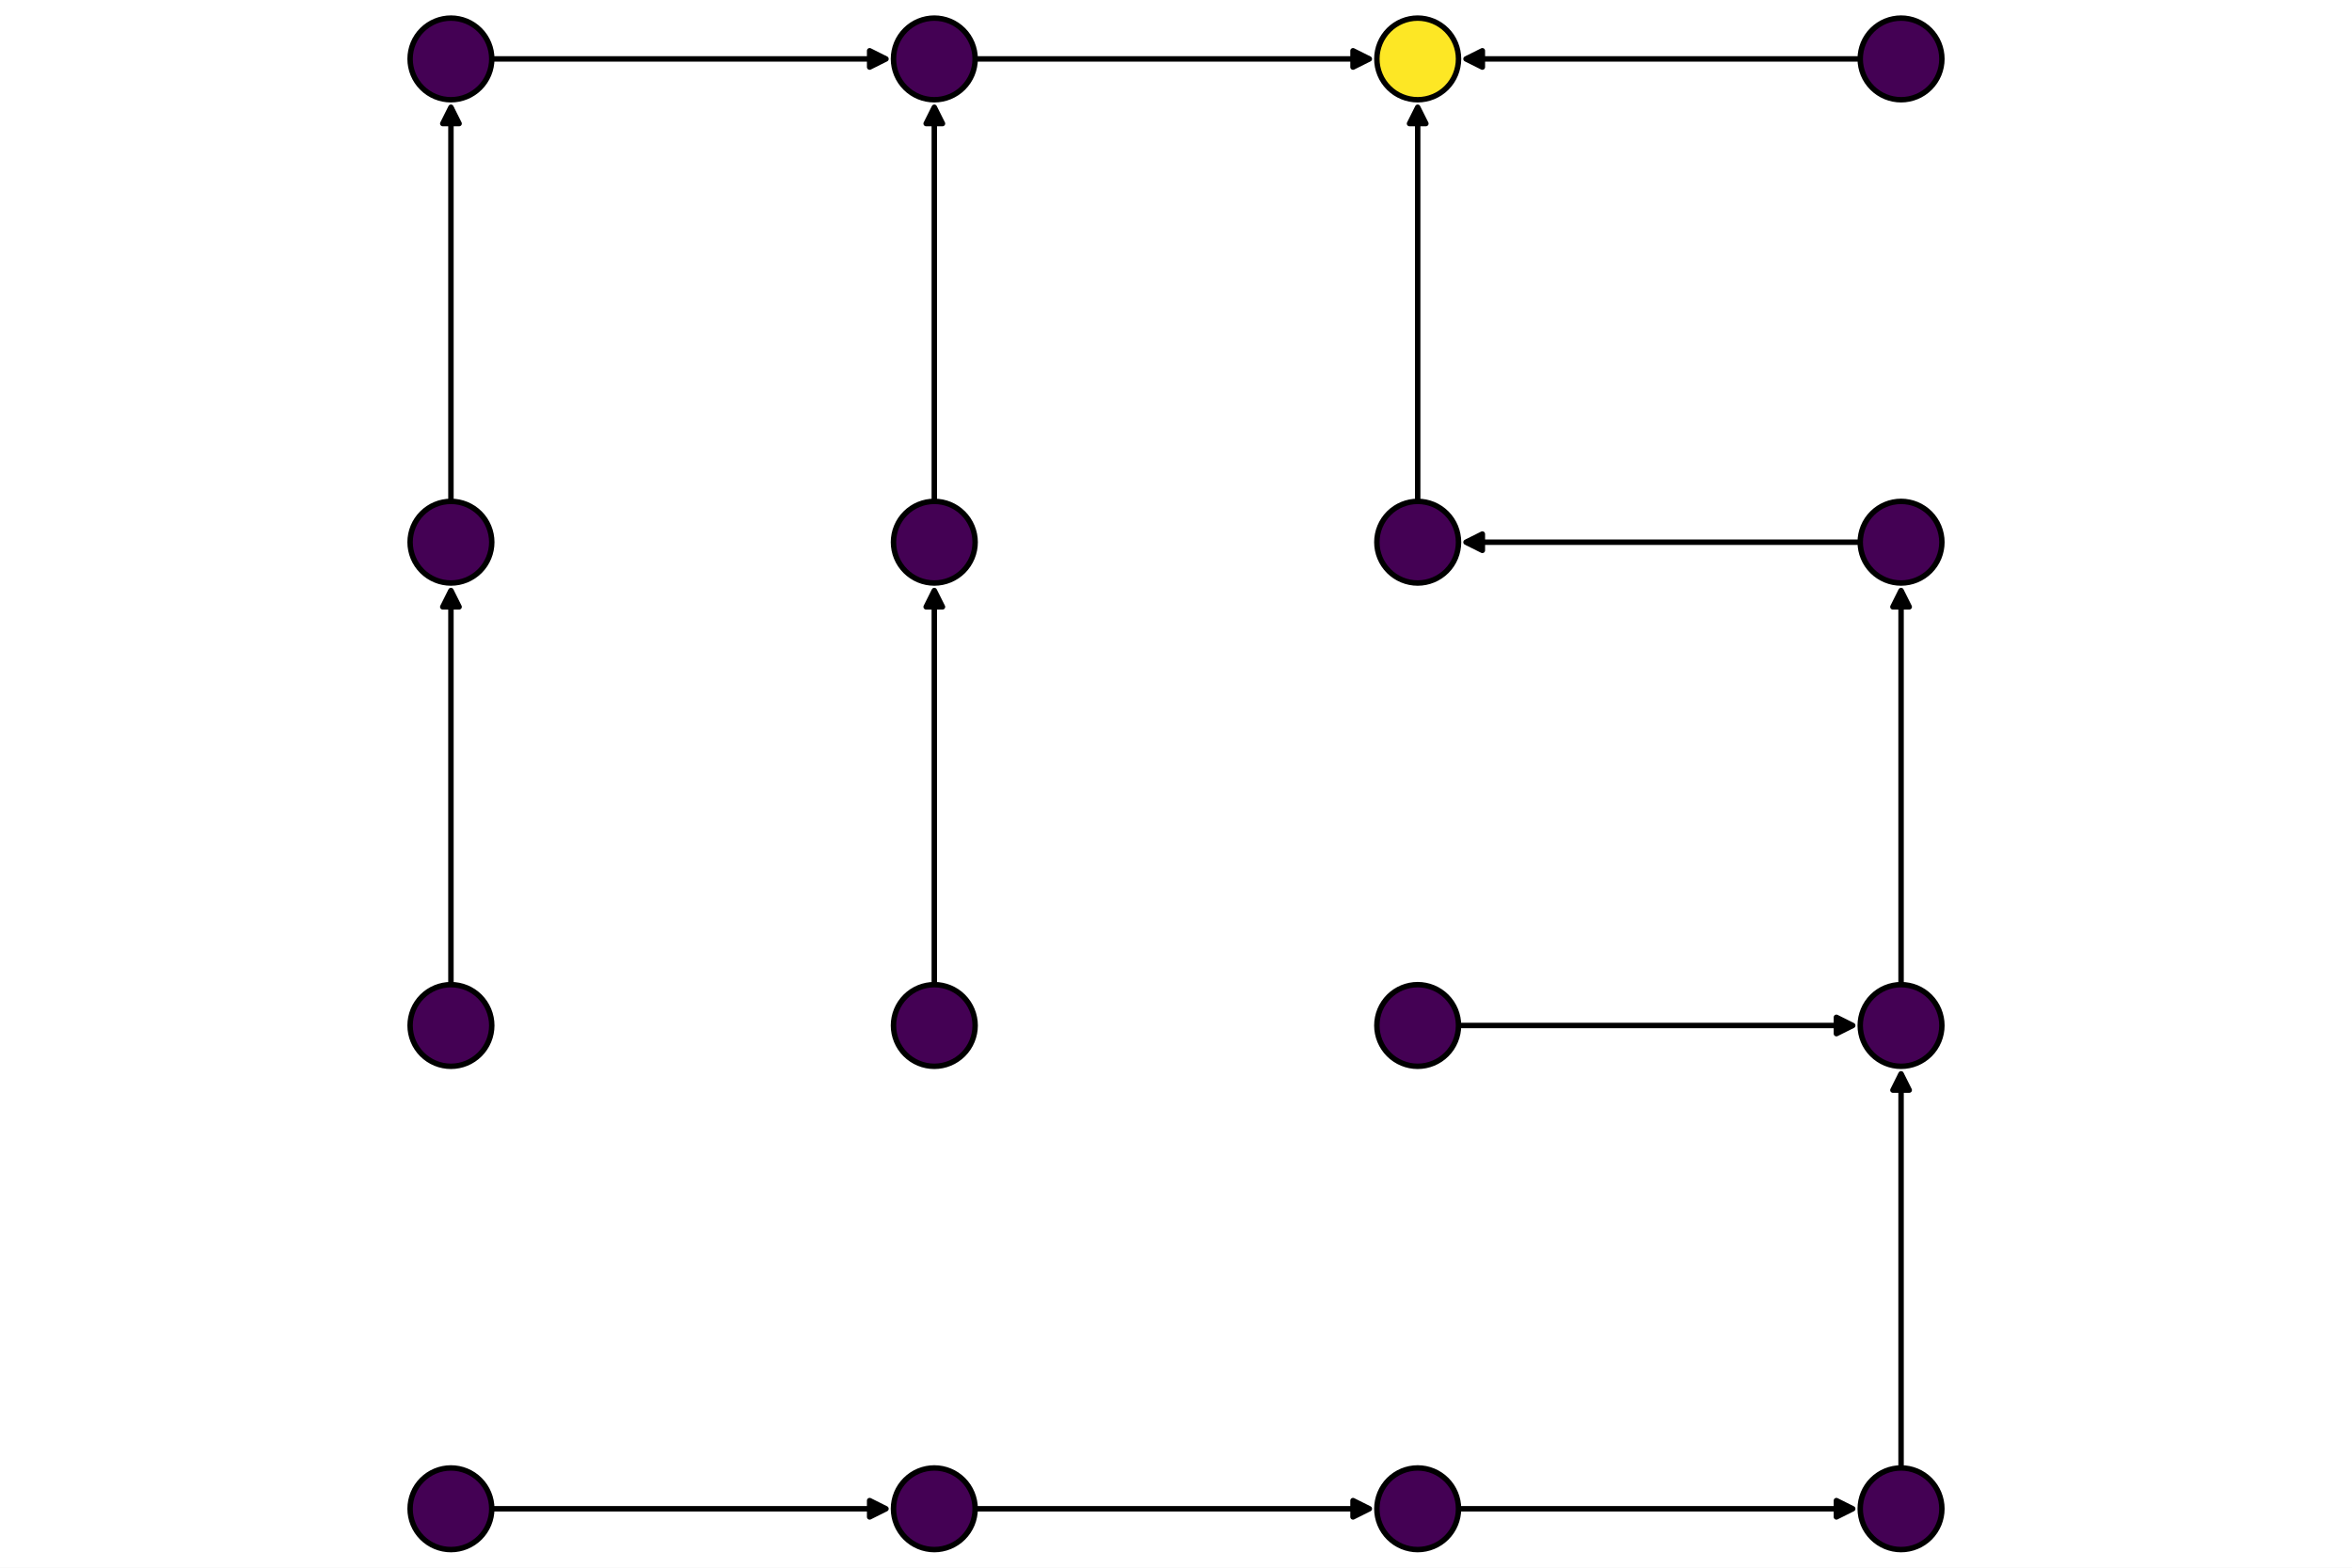
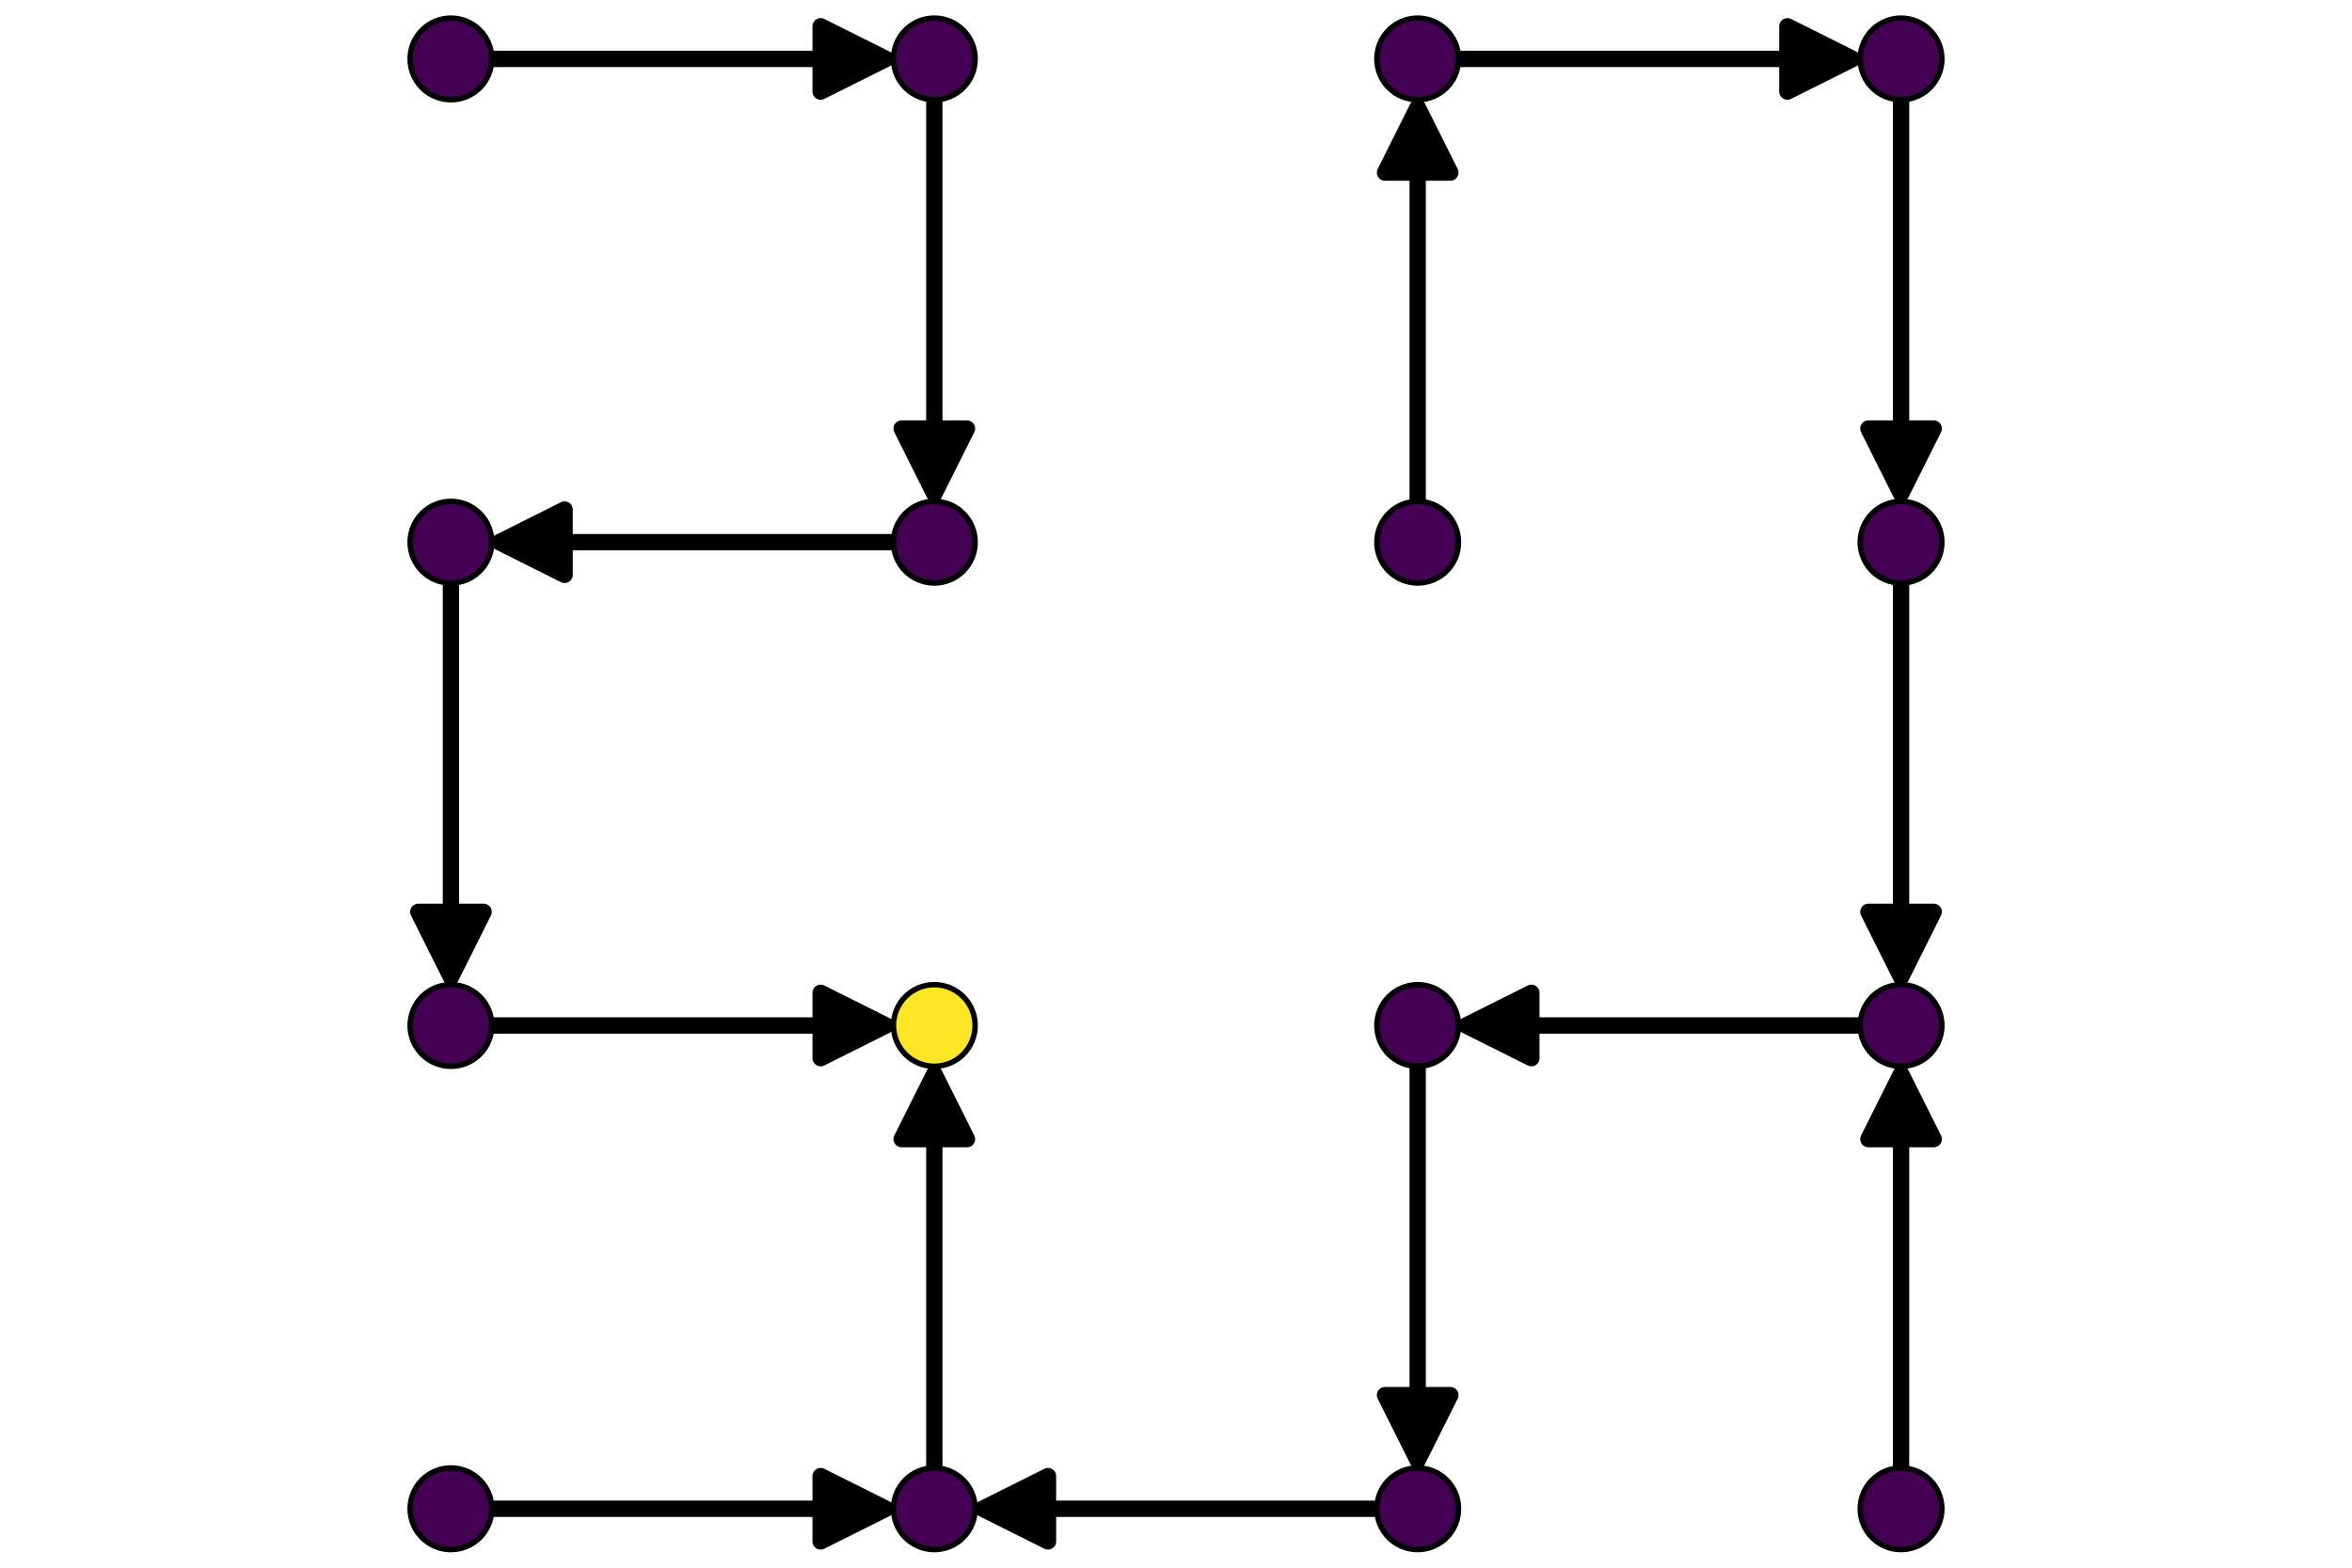
<svg xmlns="http://www.w3.org/2000/svg" xmlns:xlink="http://www.w3.org/1999/xlink" width="432pt" height="288pt" viewBox="0 0 432 288" version="1.1">
  <defs>
    <style type="text/css">*{stroke-linejoin: round; stroke-linecap: butt}</style>
  </defs>
  <g id="figure_1">
    <g id="patch_1">
      <path d="M 0 288  L 432 288  L 432 0  L 0 0  z " style="fill: #ffffff" />
    </g>
    <g id="axes_1">
      <g id="patch_2">
        <path d="M 74.835 285.165  L 357.165 285.165  L 357.165 2.835  L 74.835 2.835  z " style="fill: #ffffff" />
      </g>
      <g id="line2d_1">
-         <path d="M 82.825 277.175  L 162.73 277.175  " clip-path="url(#p0aaa54e766)" style="fill: none; stroke: #000000" />
+         <path d="M 82.825 277.175  L 162.73 277.175  " clip-path="url(#p92b66ffc6b)" style="fill: none; stroke: #000000; stroke-width: 3" />
      </g>
      <g id="matplotlib.axis_1">
        <g id="xtick_1" />
        <g id="xtick_2" />
        <g id="xtick_3" />
        <g id="xtick_4" />
        <g id="xtick_5" />
        <g id="xtick_6" />
        <g id="xtick_7" />
      </g>
      <g id="matplotlib.axis_2">
        <g id="ytick_1" />
        <g id="ytick_2" />
        <g id="ytick_3" />
        <g id="ytick_4" />
        <g id="ytick_5" />
        <g id="ytick_6" />
        <g id="ytick_7" />
      </g>
      <g id="line2d_2">
-         <path d="M 171.608 277.175  L 251.513 277.175  " clip-path="url(#p0aaa54e766)" style="fill: none; stroke: #000000" />
+         <path d="M 171.608 277.175  L 171.608 197.27  " clip-path="url(#p92b66ffc6b)" style="fill: none; stroke: #000000; stroke-width: 3" />
      </g>
      <g id="line2d_3">
-         <path d="M 260.392 277.175  L 340.297 277.175  " clip-path="url(#p0aaa54e766)" style="fill: none; stroke: #000000" />
+         <path d="M 260.392 277.175  L 180.487 277.175  " clip-path="url(#p92b66ffc6b)" style="fill: none; stroke: #000000; stroke-width: 3" />
      </g>
      <g id="line2d_4">
-         <path d="M 349.175 277.175  L 349.175 197.27  " clip-path="url(#p0aaa54e766)" style="fill: none; stroke: #000000" />
+         <path d="M 349.175 277.175  L 349.175 197.27  " clip-path="url(#p92b66ffc6b)" style="fill: none; stroke: #000000; stroke-width: 3" />
      </g>
      <g id="line2d_5">
-         <path d="M 82.825 188.392  L 82.825 108.487  " clip-path="url(#p0aaa54e766)" style="fill: none; stroke: #000000" />
+         <path d="M 82.825 188.392  L 162.73 188.392  " clip-path="url(#p92b66ffc6b)" style="fill: none; stroke: #000000; stroke-width: 3" />
      </g>
      <g id="line2d_6">
-         <path d="M 171.608 188.392  L 171.608 108.487  " clip-path="url(#p0aaa54e766)" style="fill: none; stroke: #000000" />
+         <path d="M 260.392 188.392  L 260.392 268.297  " clip-path="url(#p92b66ffc6b)" style="fill: none; stroke: #000000; stroke-width: 3" />
      </g>
      <g id="line2d_7">
-         <path d="M 260.392 188.392  L 340.297 188.392  " clip-path="url(#p0aaa54e766)" style="fill: none; stroke: #000000" />
+         <path d="M 349.175 188.392  L 269.27 188.392  " clip-path="url(#p92b66ffc6b)" style="fill: none; stroke: #000000; stroke-width: 3" />
      </g>
      <g id="line2d_8">
-         <path d="M 349.175 188.392  L 349.175 108.487  " clip-path="url(#p0aaa54e766)" style="fill: none; stroke: #000000" />
+         <path d="M 82.825 99.608  L 82.825 179.513  " clip-path="url(#p92b66ffc6b)" style="fill: none; stroke: #000000; stroke-width: 3" />
      </g>
      <g id="line2d_9">
-         <path d="M 82.825 99.608  L 82.825 19.703  " clip-path="url(#p0aaa54e766)" style="fill: none; stroke: #000000" />
+         <path d="M 171.608 99.608  L 91.703 99.608  " clip-path="url(#p92b66ffc6b)" style="fill: none; stroke: #000000; stroke-width: 3" />
      </g>
      <g id="line2d_10">
-         <path d="M 171.608 99.608  L 171.608 19.703  " clip-path="url(#p0aaa54e766)" style="fill: none; stroke: #000000" />
+         <path d="M 260.392 99.608  L 260.392 19.703  " clip-path="url(#p92b66ffc6b)" style="fill: none; stroke: #000000; stroke-width: 3" />
      </g>
      <g id="line2d_11">
-         <path d="M 260.392 99.608  L 260.392 19.703  " clip-path="url(#p0aaa54e766)" style="fill: none; stroke: #000000" />
+         <path d="M 349.175 99.608  L 349.175 179.513  " clip-path="url(#p92b66ffc6b)" style="fill: none; stroke: #000000; stroke-width: 3" />
      </g>
      <g id="line2d_12">
-         <path d="M 349.175 99.608  L 269.27 99.608  " clip-path="url(#p0aaa54e766)" style="fill: none; stroke: #000000" />
+         <path d="M 82.825 10.825  L 162.73 10.825  " clip-path="url(#p92b66ffc6b)" style="fill: none; stroke: #000000; stroke-width: 3" />
      </g>
      <g id="line2d_13">
-         <path d="M 82.825 10.825  L 162.73 10.825  " clip-path="url(#p0aaa54e766)" style="fill: none; stroke: #000000" />
+         <path d="M 171.608 10.825  L 171.608 90.73  " clip-path="url(#p92b66ffc6b)" style="fill: none; stroke: #000000; stroke-width: 3" />
      </g>
      <g id="line2d_14">
-         <path d="M 171.608 10.825  L 251.513 10.825  " clip-path="url(#p0aaa54e766)" style="fill: none; stroke: #000000" />
+         <path d="M 260.392 10.825  L 340.297 10.825  " clip-path="url(#p92b66ffc6b)" style="fill: none; stroke: #000000; stroke-width: 3" />
      </g>
      <g id="line2d_15">
-         <path d="M 349.175 10.825  L 269.27 10.825  " clip-path="url(#p0aaa54e766)" style="fill: none; stroke: #000000" />
+         <path d="M 349.175 10.825  L 349.175 90.73  " clip-path="url(#p92b66ffc6b)" style="fill: none; stroke: #000000; stroke-width: 3" />
      </g>
      <g id="PathCollection_1">
        <defs>
-           <path id="m9273185ad1" d="M 0 7.5  C 1.989 7.5 3.897 6.71 5.303 5.303  C 6.71 3.897 7.5 1.989 7.5 0  C 7.5 -1.989 6.71 -3.897 5.303 -5.303  C 3.897 -6.71 1.989 -7.5 0 -7.5  C -1.989 -7.5 -3.897 -6.71 -5.303 -5.303  C -6.71 -3.897 -7.5 -1.989 -7.5 0  C -7.5 1.989 -6.71 3.897 -5.303 5.303  C -3.897 6.71 -1.989 7.5 0 7.5  z " style="stroke: #000000" />
+           <path id="me67c55459f" d="M 0 7.5  C 1.989 7.5 3.897 6.71 5.303 5.303  C 6.71 3.897 7.5 1.989 7.5 0  C 7.5 -1.989 6.71 -3.897 5.303 -5.303  C 3.897 -6.71 1.989 -7.5 0 -7.5  C -1.989 -7.5 -3.897 -6.71 -5.303 -5.303  C -6.71 -3.897 -7.5 -1.989 -7.5 0  C -7.5 1.989 -6.71 3.897 -5.303 5.303  C -3.897 6.71 -1.989 7.5 0 7.5  z " style="stroke: #000000" />
        </defs>
-         <g clip-path="url(#p0aaa54e766)">
-           <use xlink:href="#m9273185ad1" x="82.825" y="277.175" style="fill: #440154; stroke: #000000" />
+         <g clip-path="url(#p92b66ffc6b)">
+           <use xlink:href="#me67c55459f" x="82.825" y="277.175" style="fill: #440154; stroke: #000000" />
        </g>
      </g>
      <g id="PathCollection_2">
-         <g clip-path="url(#p0aaa54e766)">
-           <use xlink:href="#m9273185ad1" x="171.608" y="277.175" style="fill: #440154; stroke: #000000" />
+         <g clip-path="url(#p92b66ffc6b)">
+           <use xlink:href="#me67c55459f" x="171.608" y="277.175" style="fill: #440154; stroke: #000000" />
        </g>
      </g>
      <g id="PathCollection_3">
-         <g clip-path="url(#p0aaa54e766)">
-           <use xlink:href="#m9273185ad1" x="260.392" y="277.175" style="fill: #440154; stroke: #000000" />
+         <g clip-path="url(#p92b66ffc6b)">
+           <use xlink:href="#me67c55459f" x="260.392" y="277.175" style="fill: #440154; stroke: #000000" />
        </g>
      </g>
      <g id="PathCollection_4">
-         <g clip-path="url(#p0aaa54e766)">
-           <use xlink:href="#m9273185ad1" x="349.175" y="277.175" style="fill: #440154; stroke: #000000" />
+         <g clip-path="url(#p92b66ffc6b)">
+           <use xlink:href="#me67c55459f" x="349.175" y="277.175" style="fill: #440154; stroke: #000000" />
        </g>
      </g>
      <g id="PathCollection_5">
-         <g clip-path="url(#p0aaa54e766)">
-           <use xlink:href="#m9273185ad1" x="82.825" y="188.392" style="fill: #440154; stroke: #000000" />
+         <g clip-path="url(#p92b66ffc6b)">
+           <use xlink:href="#me67c55459f" x="82.825" y="188.392" style="fill: #440154; stroke: #000000" />
        </g>
      </g>
      <g id="PathCollection_6">
-         <g clip-path="url(#p0aaa54e766)">
-           <use xlink:href="#m9273185ad1" x="171.608" y="188.392" style="fill: #440154; stroke: #000000" />
+         <defs>
+           <path id="mfed8898cb7" d="M 0 7.5  C 1.989 7.5 3.897 6.71 5.303 5.303  C 6.71 3.897 7.5 1.989 7.5 0  C 7.5 -1.989 6.71 -3.897 5.303 -5.303  C 3.897 -6.71 1.989 -7.5 0 -7.5  C -1.989 -7.5 -3.897 -6.71 -5.303 -5.303  C -6.71 -3.897 -7.5 -1.989 -7.5 0  C -7.5 1.989 -6.71 3.897 -5.303 5.303  C -3.897 6.71 -1.989 7.5 0 7.5  z " style="stroke: #000000" />
+         </defs>
+         <g clip-path="url(#p92b66ffc6b)">
+           <use xlink:href="#mfed8898cb7" x="171.608" y="188.392" style="fill: #fde725; stroke: #000000" />
        </g>
      </g>
      <g id="PathCollection_7">
-         <g clip-path="url(#p0aaa54e766)">
-           <use xlink:href="#m9273185ad1" x="260.392" y="188.392" style="fill: #440154; stroke: #000000" />
+         <g clip-path="url(#p92b66ffc6b)">
+           <use xlink:href="#me67c55459f" x="260.392" y="188.392" style="fill: #440154; stroke: #000000" />
        </g>
      </g>
      <g id="PathCollection_8">
-         <g clip-path="url(#p0aaa54e766)">
-           <use xlink:href="#m9273185ad1" x="349.175" y="188.392" style="fill: #440154; stroke: #000000" />
+         <g clip-path="url(#p92b66ffc6b)">
+           <use xlink:href="#me67c55459f" x="349.175" y="188.392" style="fill: #440154; stroke: #000000" />
        </g>
      </g>
      <g id="PathCollection_9">
-         <g clip-path="url(#p0aaa54e766)">
-           <use xlink:href="#m9273185ad1" x="82.825" y="99.608" style="fill: #440154; stroke: #000000" />
+         <g clip-path="url(#p92b66ffc6b)">
+           <use xlink:href="#me67c55459f" x="82.825" y="99.608" style="fill: #440154; stroke: #000000" />
        </g>
      </g>
      <g id="PathCollection_10">
-         <g clip-path="url(#p0aaa54e766)">
-           <use xlink:href="#m9273185ad1" x="171.608" y="99.608" style="fill: #440154; stroke: #000000" />
+         <g clip-path="url(#p92b66ffc6b)">
+           <use xlink:href="#me67c55459f" x="171.608" y="99.608" style="fill: #440154; stroke: #000000" />
        </g>
      </g>
      <g id="PathCollection_11">
-         <g clip-path="url(#p0aaa54e766)">
-           <use xlink:href="#m9273185ad1" x="260.392" y="99.608" style="fill: #440154; stroke: #000000" />
+         <g clip-path="url(#p92b66ffc6b)">
+           <use xlink:href="#me67c55459f" x="260.392" y="99.608" style="fill: #440154; stroke: #000000" />
        </g>
      </g>
      <g id="PathCollection_12">
-         <g clip-path="url(#p0aaa54e766)">
-           <use xlink:href="#m9273185ad1" x="349.175" y="99.608" style="fill: #440154; stroke: #000000" />
+         <g clip-path="url(#p92b66ffc6b)">
+           <use xlink:href="#me67c55459f" x="349.175" y="99.608" style="fill: #440154; stroke: #000000" />
        </g>
      </g>
      <g id="PathCollection_13">
-         <g clip-path="url(#p0aaa54e766)">
-           <use xlink:href="#m9273185ad1" x="82.825" y="10.825" style="fill: #440154; stroke: #000000" />
+         <g clip-path="url(#p92b66ffc6b)">
+           <use xlink:href="#me67c55459f" x="82.825" y="10.825" style="fill: #440154; stroke: #000000" />
        </g>
      </g>
      <g id="PathCollection_14">
-         <g clip-path="url(#p0aaa54e766)">
-           <use xlink:href="#m9273185ad1" x="171.608" y="10.825" style="fill: #440154; stroke: #000000" />
+         <g clip-path="url(#p92b66ffc6b)">
+           <use xlink:href="#me67c55459f" x="171.608" y="10.825" style="fill: #440154; stroke: #000000" />
        </g>
      </g>
      <g id="PathCollection_15">
-         <defs>
-           <path id="m2b6f15121e" d="M 0 7.5  C 1.989 7.5 3.897 6.71 5.303 5.303  C 6.71 3.897 7.5 1.989 7.5 0  C 7.5 -1.989 6.71 -3.897 5.303 -5.303  C 3.897 -6.71 1.989 -7.5 0 -7.5  C -1.989 -7.5 -3.897 -6.71 -5.303 -5.303  C -6.71 -3.897 -7.5 -1.989 -7.5 0  C -7.5 1.989 -6.71 3.897 -5.303 5.303  C -3.897 6.71 -1.989 7.5 0 7.5  z " style="stroke: #000000" />
-         </defs>
-         <g clip-path="url(#p0aaa54e766)">
-           <use xlink:href="#m2b6f15121e" x="260.392" y="10.825" style="fill: #fde725; stroke: #000000" />
+         <g clip-path="url(#p92b66ffc6b)">
+           <use xlink:href="#me67c55459f" x="260.392" y="10.825" style="fill: #440154; stroke: #000000" />
        </g>
      </g>
      <g id="PathCollection_16">
-         <g clip-path="url(#p0aaa54e766)">
-           <use xlink:href="#m9273185ad1" x="349.175" y="10.825" style="fill: #440154; stroke: #000000" />
+         <g clip-path="url(#p92b66ffc6b)">
+           <use xlink:href="#me67c55459f" x="349.175" y="10.825" style="fill: #440154; stroke: #000000" />
        </g>
      </g>
      <g id="patch_3">
-         <path d="M 159.73 275.675  Q 161.23 276.425 162.73 277.175  Q 161.23 277.925 159.73 278.675  z " style="stroke: #000000; stroke-linecap: round" />
+         <path d="M 150.73 271.175  Q 156.73 274.175 162.73 277.175  Q 156.73 280.175 150.73 283.175  z " style="stroke: #000000; stroke-width: 3; stroke-linecap: round" />
      </g>
      <g id="patch_4">
-         <path d="M 248.513 275.675  Q 250.013 276.425 251.513 277.175  Q 250.013 277.925 248.513 278.675  z " style="stroke: #000000; stroke-linecap: round" />
+         <path d="M 165.608 209.27  Q 168.608 203.27 171.608 197.27  Q 174.608 203.27 177.608 209.27  z " style="stroke: #000000; stroke-width: 3; stroke-linecap: round" />
      </g>
      <g id="patch_5">
-         <path d="M 337.297 275.675  Q 338.797 276.425 340.297 277.175  Q 338.797 277.925 337.297 278.675  z " style="stroke: #000000; stroke-linecap: round" />
+         <path d="M 192.487 283.175  Q 186.487 280.175 180.487 277.175  Q 186.487 274.175 192.487 271.175  z " style="stroke: #000000; stroke-width: 3; stroke-linecap: round" />
      </g>
      <g id="patch_6">
-         <path d="M 347.675 200.27  Q 348.425 198.77 349.175 197.27  Q 349.925 198.77 350.675 200.27  z " style="stroke: #000000; stroke-linecap: round" />
+         <path d="M 343.175 209.27  Q 346.175 203.27 349.175 197.27  Q 352.175 203.27 355.175 209.27  z " style="stroke: #000000; stroke-width: 3; stroke-linecap: round" />
      </g>
      <g id="patch_7">
-         <path d="M 81.325 111.487  Q 82.075 109.987 82.825 108.487  Q 83.575 109.987 84.325 111.487  z " style="stroke: #000000; stroke-linecap: round" />
+         <path d="M 150.73 182.392  Q 156.73 185.392 162.73 188.392  Q 156.73 191.392 150.73 194.392  z " style="stroke: #000000; stroke-width: 3; stroke-linecap: round" />
      </g>
      <g id="patch_8">
-         <path d="M 170.108 111.487  Q 170.858 109.987 171.608 108.487  Q 172.358 109.987 173.108 111.487  z " style="stroke: #000000; stroke-linecap: round" />
+         <path d="M 266.392 256.297  Q 263.392 262.297 260.392 268.297  Q 257.392 262.297 254.392 256.297  z " style="stroke: #000000; stroke-width: 3; stroke-linecap: round" />
      </g>
      <g id="patch_9">
-         <path d="M 337.297 186.892  Q 338.797 187.642 340.297 188.392  Q 338.797 189.142 337.297 189.892  z " style="stroke: #000000; stroke-linecap: round" />
+         <path d="M 281.27 194.392  Q 275.27 191.392 269.27 188.392  Q 275.27 185.392 281.27 182.392  z " style="stroke: #000000; stroke-width: 3; stroke-linecap: round" />
      </g>
      <g id="patch_10">
-         <path d="M 347.675 111.487  Q 348.425 109.987 349.175 108.487  Q 349.925 109.987 350.675 111.487  z " style="stroke: #000000; stroke-linecap: round" />
+         <path d="M 88.825 167.513  Q 85.825 173.513 82.825 179.513  Q 79.825 173.513 76.825 167.513  z " style="stroke: #000000; stroke-width: 3; stroke-linecap: round" />
      </g>
      <g id="patch_11">
-         <path d="M 81.325 22.703  Q 82.075 21.203 82.825 19.703  Q 83.575 21.203 84.325 22.703  z " style="stroke: #000000; stroke-linecap: round" />
+         <path d="M 103.703 105.608  Q 97.703 102.608 91.703 99.608  Q 97.703 96.608 103.703 93.608  z " style="stroke: #000000; stroke-width: 3; stroke-linecap: round" />
      </g>
      <g id="patch_12">
-         <path d="M 170.108 22.703  Q 170.858 21.203 171.608 19.703  Q 172.358 21.203 173.108 22.703  z " style="stroke: #000000; stroke-linecap: round" />
+         <path d="M 254.392 31.703  Q 257.392 25.703 260.392 19.703  Q 263.392 25.703 266.392 31.703  z " style="stroke: #000000; stroke-width: 3; stroke-linecap: round" />
      </g>
      <g id="patch_13">
-         <path d="M 258.892 22.703  Q 259.642 21.203 260.392 19.703  Q 261.142 21.203 261.892 22.703  z " style="stroke: #000000; stroke-linecap: round" />
+         <path d="M 355.175 167.513  Q 352.175 173.513 349.175 179.513  Q 346.175 173.513 343.175 167.513  z " style="stroke: #000000; stroke-width: 3; stroke-linecap: round" />
      </g>
      <g id="patch_14">
-         <path d="M 272.27 101.108  Q 270.77 100.358 269.27 99.608  Q 270.77 98.858 272.27 98.108  z " style="stroke: #000000; stroke-linecap: round" />
+         <path d="M 150.73 4.825  Q 156.73 7.825 162.73 10.825  Q 156.73 13.825 150.73 16.825  z " style="stroke: #000000; stroke-width: 3; stroke-linecap: round" />
      </g>
      <g id="patch_15">
-         <path d="M 159.73 9.325  Q 161.23 10.075 162.73 10.825  Q 161.23 11.575 159.73 12.325  z " style="stroke: #000000; stroke-linecap: round" />
+         <path d="M 177.608 78.73  Q 174.608 84.73 171.608 90.73  Q 168.608 84.73 165.608 78.73  z " style="stroke: #000000; stroke-width: 3; stroke-linecap: round" />
      </g>
      <g id="patch_16">
-         <path d="M 248.513 9.325  Q 250.013 10.075 251.513 10.825  Q 250.013 11.575 248.513 12.325  z " style="stroke: #000000; stroke-linecap: round" />
+         <path d="M 328.297 4.825  Q 334.297 7.825 340.297 10.825  Q 334.297 13.825 328.297 16.825  z " style="stroke: #000000; stroke-width: 3; stroke-linecap: round" />
      </g>
      <g id="patch_17">
-         <path d="M 272.27 12.325  Q 270.77 11.575 269.27 10.825  Q 270.77 10.075 272.27 9.325  z " style="stroke: #000000; stroke-linecap: round" />
+         <path d="M 355.175 78.73  Q 352.175 84.73 349.175 90.73  Q 346.175 84.73 343.175 78.73  z " style="stroke: #000000; stroke-width: 3; stroke-linecap: round" />
      </g>
    </g>
  </g>
  <defs>
-     <clipPath id="p0aaa54e766">
+     <clipPath id="p92b66ffc6b">
      <rect x="74.835" y="2.835" width="282.331" height="282.331" />
    </clipPath>
  </defs>
</svg>
